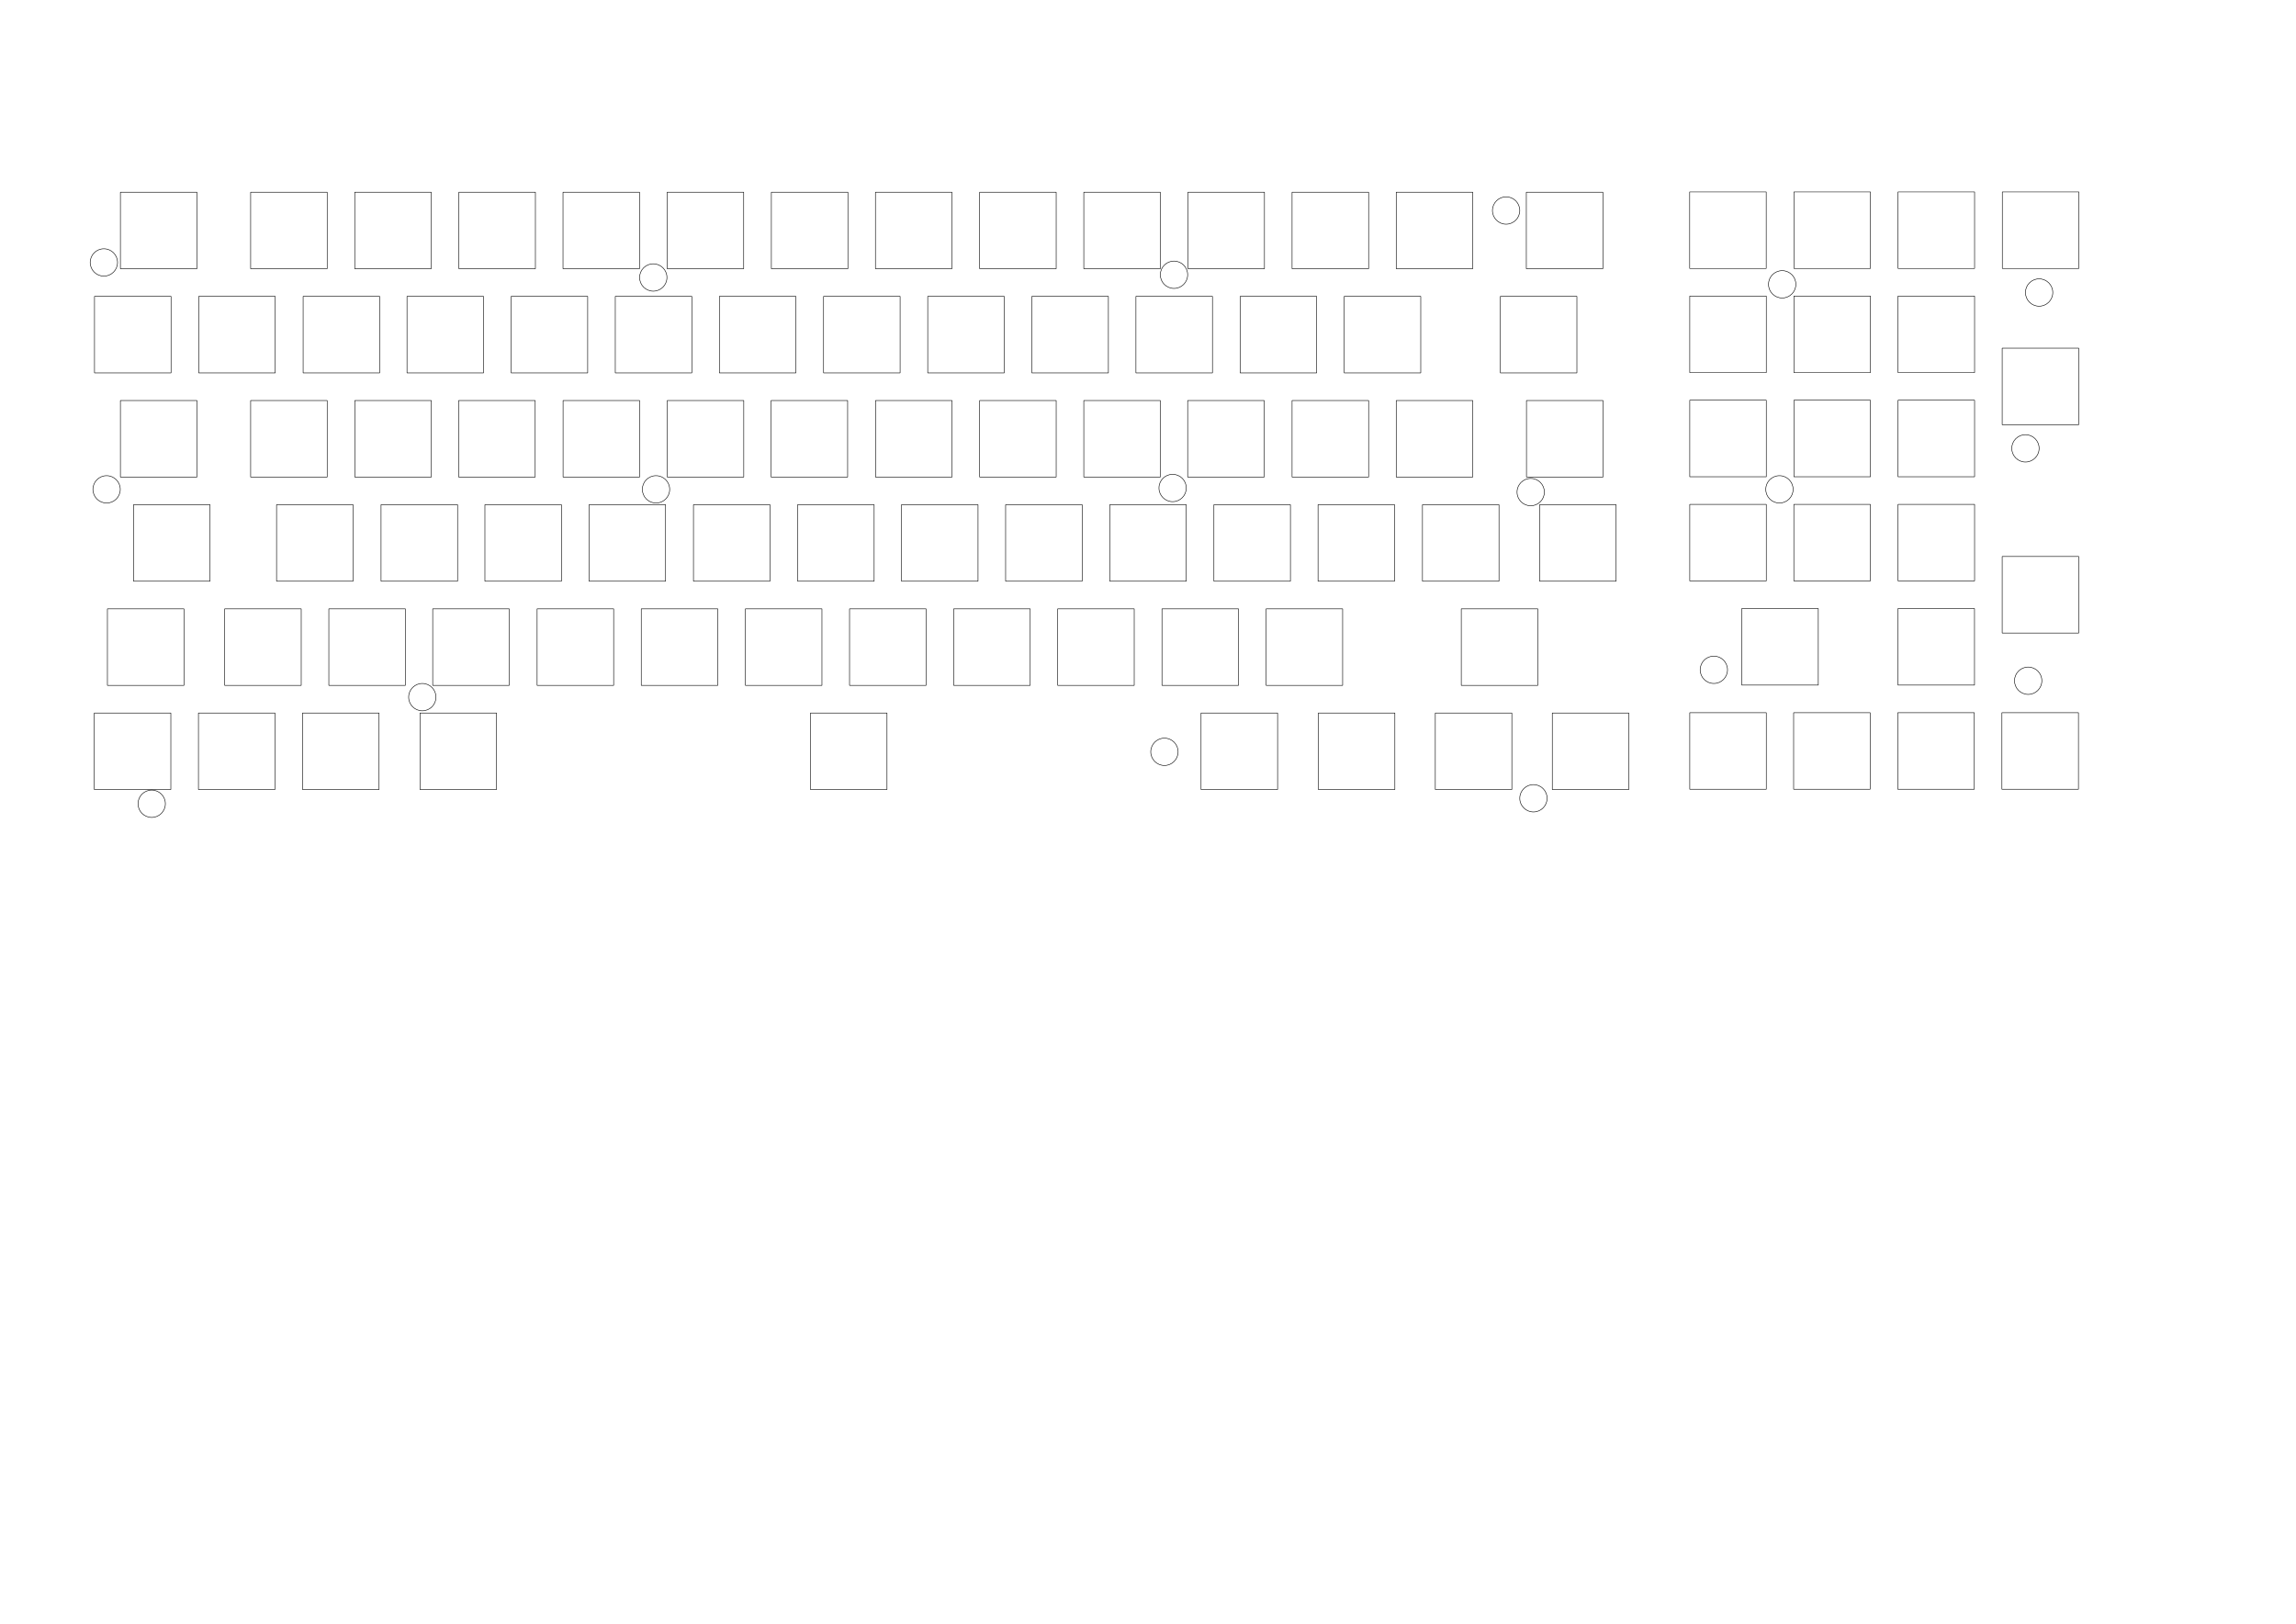
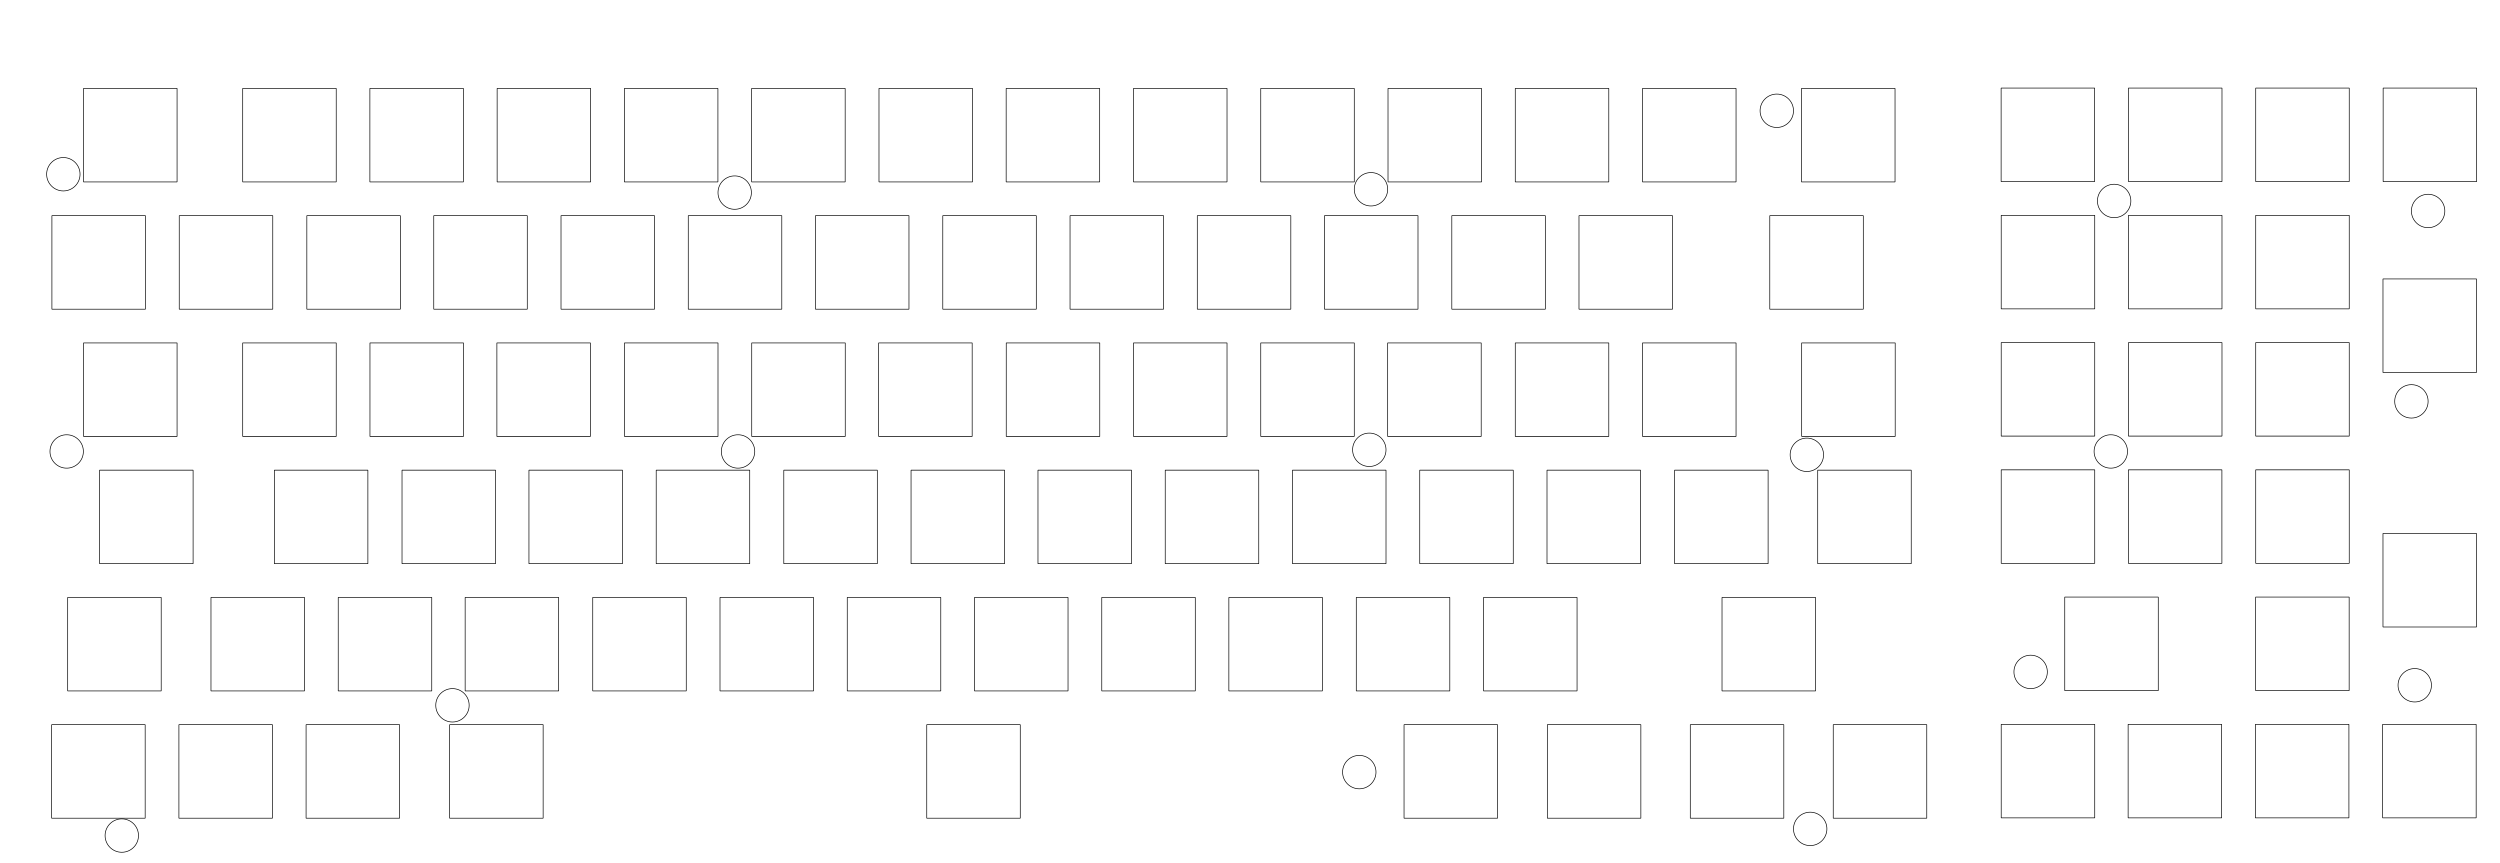
- <svg xmlns="http://www.w3.org/2000/svg" version="1.1" width="419.989mm" height="297.002mm" viewBox="0 0 419.989 297.002">
+ <svg xmlns="http://www.w3.org/2000/svg" version="1.1" width="374.244mm" height="129.057mm" viewBox="0 0 374.244 129.057">
  <g style="fill:#000000; fill-opacity:1;stroke:#000000; stroke-opacity:1; stroke-linecap:round; stroke-linejoin:round;" transform="translate(0 0) scale(1 1)">
</g>
  <g style="fill:none;  stroke:#000000; stroke-width:0.1; stroke-opacity:1;  stroke-linecap:round; stroke-linejoin:round;">
-     <circle cx="19.5" cy="89.5" r="2.5" />
-     <circle cx="27.75" cy="147" r="2.5" />
-     <circle cx="77.25" cy="127.5" r="2.5" />
-     <circle cx="120" cy="89.5" r="2.5" />
-     <circle cx="280.5" cy="146" r="2.5" />
-     <circle cx="280" cy="90" r="2.5" />
-     <circle cx="213" cy="137.5" r="2.5" />
-     <circle cx="214.5" cy="89.25" r="2.5" />
-     <circle cx="214.75" cy="50.25" r="2.5" />
-     <circle cx="119.5" cy="50.75" r="2.5" />
-     <circle cx="19" cy="48" r="2.5" />
-     <circle cx="275.5" cy="38.5" r="2.5" />
-     <circle cx="326" cy="52" r="2.5" />
-     <circle cx="373" cy="53.5" r="2.5" />
-     <circle cx="325.5" cy="89.5" r="2.5" />
-     <circle cx="370.5" cy="82" r="2.5" />
-     <circle cx="371" cy="124.5" r="2.5" />
-     <circle cx="313.5" cy="122.5" r="2.5" />
-     <path style="fill:none;  stroke:#000000; stroke-width:0.1; stroke-opacity:1;  stroke-linecap:round; stroke-linejoin:round;fill:none" d="M 50.35,54.2 36.35,54.2 36.35,68.2 50.35,68.2 Z" />
-     <path style="fill:none;  stroke:#000000; stroke-width:0.1; stroke-opacity:1;  stroke-linecap:round; stroke-linejoin:round;fill:none" d="M 233.7,130.4 219.7,130.4 219.7,144.4 233.7,144.4 Z" />
-     <path style="fill:none;  stroke:#000000; stroke-width:0.1; stroke-opacity:1;  stroke-linecap:round; stroke-linejoin:round;fill:none" d="M 274.2,92.3 260.2,92.3 260.2,106.3 274.2,106.3 Z" />
-     <path style="fill:none;  stroke:#000000; stroke-width:0.1; stroke-opacity:1;  stroke-linecap:round; stroke-linejoin:round;fill:none" d="M 236.05,92.3 222.05,92.3 222.05,106.3 236.05,106.3 Z" />
-     <path style="fill:none;  stroke:#000000; stroke-width:0.1; stroke-opacity:1;  stroke-linecap:round; stroke-linejoin:round;fill:none" d="M 78.9,73.25 64.9,73.25 64.9,87.25 78.9,87.25 Z" />
-     <path style="fill:none;  stroke:#000000; stroke-width:0.1; stroke-opacity:1;  stroke-linecap:round; stroke-linejoin:round;fill:none" d="M 121.75,92.3 107.75,92.3 107.75,106.3 121.75,106.3 Z" />
-     <path style="fill:none;  stroke:#000000; stroke-width:0.1; stroke-opacity:1;  stroke-linecap:round; stroke-linejoin:round;fill:none" d="M 250.35,35.15 236.35,35.15 236.35,49.15 250.35,49.15 Z" />
-     <path style="fill:none;  stroke:#000000; stroke-width:0.1; stroke-opacity:1;  stroke-linecap:round; stroke-linejoin:round;fill:none" d="M 97.938,35.15 83.938,35.15 83.938,49.15 97.938,49.15 Z" />
-     <path style="fill:none;  stroke:#000000; stroke-width:0.1; stroke-opacity:1;  stroke-linecap:round; stroke-linejoin:round;fill:none" d="M 97.9,73.25 83.9,73.25 83.9,87.25 97.9,87.25 Z" />
-     <path style="fill:none;  stroke:#000000; stroke-width:0.1; stroke-opacity:1;  stroke-linecap:round; stroke-linejoin:round;fill:none" d="M 145.588,54.2 131.588,54.2 131.588,68.2 145.588,68.2 Z" />
-     <path style="fill:none;  stroke:#000000; stroke-width:0.1; stroke-opacity:1;  stroke-linecap:round; stroke-linejoin:round;fill:none" d="M 140.85,92.3 126.85,92.3 126.85,106.3 140.85,106.3 Z" />
-     <path style="fill:none;  stroke:#000000; stroke-width:0.1; stroke-opacity:1;  stroke-linecap:round; stroke-linejoin:round;fill:none" d="M 207.475,111.35 193.475,111.35 193.475,125.35 207.475,125.35 Z" />
-     <path style="fill:none;  stroke:#000000; stroke-width:0.1; stroke-opacity:1;  stroke-linecap:round; stroke-linejoin:round;fill:none" d="M 255.1,92.3 241.1,92.3 241.1,106.3 255.1,106.3 Z" />
-     <path style="fill:none;  stroke:#000000; stroke-width:0.1; stroke-opacity:1;  stroke-linecap:round; stroke-linejoin:round;fill:none" d="M 102.7,92.3 88.7,92.3 88.7,106.3 102.7,106.3 Z" />
-     <path style="fill:none;  stroke:#000000; stroke-width:0.1; stroke-opacity:1;  stroke-linecap:round; stroke-linejoin:round;fill:none" d="M 342.094,130.35 328.094,130.35 328.094,144.35 342.094,144.35 Z" />
-     <path style="fill:none;  stroke:#000000; stroke-width:0.1; stroke-opacity:1;  stroke-linecap:round; stroke-linejoin:round;fill:none" d="M 112.25,111.35 98.25,111.35 98.25,125.35 112.25,125.35 Z" />
-     <path style="fill:none;  stroke:#000000; stroke-width:0.1; stroke-opacity:1;  stroke-linecap:round; stroke-linejoin:round;fill:none" d="M 231.3,35.15 217.3,35.15 217.3,49.15 231.3,49.15 Z" />
-     <path style="fill:none;  stroke:#000000; stroke-width:0.1; stroke-opacity:1;  stroke-linecap:round; stroke-linejoin:round;fill:none" d="M 90.825,130.4 76.825,130.4 76.825,144.4 90.825,144.4 Z" />
-     <path style="fill:none;  stroke:#000000; stroke-width:0.1; stroke-opacity:1;  stroke-linecap:round; stroke-linejoin:round;fill:none" d="M 78.888,35.15 64.888,35.15 64.888,49.15 78.888,49.15 Z" />
-     <path style="fill:none;  stroke:#000000; stroke-width:0.1; stroke-opacity:1;  stroke-linecap:round; stroke-linejoin:round;fill:none" d="M 117,73.25 103,73.25 103,87.25 117,87.25 Z" />
-     <path style="fill:none;  stroke:#000000; stroke-width:0.1; stroke-opacity:1;  stroke-linecap:round; stroke-linejoin:round;fill:none" d="M 83.7,92.3 69.7,92.3 69.7,106.3 83.7,106.3 Z" />
-     <path style="fill:none;  stroke:#000000; stroke-width:0.1; stroke-opacity:1;  stroke-linecap:round; stroke-linejoin:round;fill:none" d="M 59.85,73.25 45.85,73.25 45.85,87.25 59.85,87.25 Z" />
-     <path style="fill:none;  stroke:#000000; stroke-width:0.1; stroke-opacity:1;  stroke-linecap:round; stroke-linejoin:round;fill:none" d="M 162.25,130.4 148.25,130.4 148.25,144.4 162.25,144.4 Z" />
-     <path style="fill:none;  stroke:#000000; stroke-width:0.1; stroke-opacity:1;  stroke-linecap:round; stroke-linejoin:round;fill:none" d="M 74.15,111.35 60.15,111.35 60.15,125.35 74.15,125.35 Z" />
-     <path style="fill:none;  stroke:#000000; stroke-width:0.1; stroke-opacity:1;  stroke-linecap:round; stroke-linejoin:round;fill:none" d="M 259.887,54.2 245.887,54.2 245.887,68.2 259.887,68.2 Z" />
-     <path style="fill:none;  stroke:#000000; stroke-width:0.1; stroke-opacity:1;  stroke-linecap:round; stroke-linejoin:round;fill:none" d="M 297.95,130.4 283.95,130.4 283.95,144.4 297.95,144.4 Z" />
-     <path style="fill:none;  stroke:#000000; stroke-width:0.1; stroke-opacity:1;  stroke-linecap:round; stroke-linejoin:round;fill:none" d="M 342.144,73.2 328.144,73.2 328.144,87.2 342.144,87.2 Z" />
-     <path style="fill:none;  stroke:#000000; stroke-width:0.1; stroke-opacity:1;  stroke-linecap:round; stroke-linejoin:round;fill:none" d="M 250.35,73.25 236.35,73.25 236.35,87.25 250.35,87.25 Z" />
-     <path style="fill:none;  stroke:#000000; stroke-width:0.1; stroke-opacity:1;  stroke-linecap:round; stroke-linejoin:round;fill:none" d="M 380.244,115.775 366.244,115.775 366.244,101.775 380.244,101.775 Z" />
-     <path style="fill:none;  stroke:#000000; stroke-width:0.1; stroke-opacity:1;  stroke-linecap:round; stroke-linejoin:round;fill:none" d="M 136.037,35.15 122.037,35.15 122.037,49.15 136.037,49.15 Z" />
-     <path style="fill:none;  stroke:#000000; stroke-width:0.1; stroke-opacity:1;  stroke-linecap:round; stroke-linejoin:round;fill:none" d="M 107.5,54.2 93.5,54.2 93.5,68.2 107.5,68.2 Z" />
-     <path style="fill:none;  stroke:#000000; stroke-width:0.1; stroke-opacity:1;  stroke-linecap:round; stroke-linejoin:round;fill:none" d="M 323.094,92.25 309.094,92.25 309.094,106.25 323.094,106.25 Z" />
-     <path style="fill:none;  stroke:#000000; stroke-width:0.1; stroke-opacity:1;  stroke-linecap:round; stroke-linejoin:round;fill:none" d="M 126.55,54.2 112.55,54.2 112.55,68.2 126.55,68.2 Z" />
-     <path style="fill:none;  stroke:#000000; stroke-width:0.1; stroke-opacity:1;  stroke-linecap:round; stroke-linejoin:round;fill:none" d="M 380.244,77.675 366.244,77.675 366.244,63.675 380.244,63.675 Z" />
-     <path style="fill:none;  stroke:#000000; stroke-width:0.1; stroke-opacity:1;  stroke-linecap:round; stroke-linejoin:round;fill:none" d="M 174.137,35.15 160.137,35.15 160.137,49.15 174.137,49.15 Z" />
-     <path style="fill:none;  stroke:#000000; stroke-width:0.1; stroke-opacity:1;  stroke-linecap:round; stroke-linejoin:round;fill:none" d="M 59.85,35.15 45.85,35.15 45.85,49.15 59.85,49.15 Z" />
-     <path style="fill:none;  stroke:#000000; stroke-width:0.1; stroke-opacity:1;  stroke-linecap:round; stroke-linejoin:round;fill:none" d="M 217,92.3 203,92.3 203,106.3 217,106.3 Z" />
-     <path style="fill:none;  stroke:#000000; stroke-width:0.1; stroke-opacity:1;  stroke-linecap:round; stroke-linejoin:round;fill:none" d="M 31.288,54.2 17.288,54.2 17.288,68.2 31.288,68.2 Z" />
-     <path style="fill:none;  stroke:#000000; stroke-width:0.1; stroke-opacity:1;  stroke-linecap:round; stroke-linejoin:round;fill:none" d="M 50.3,130.4 36.3,130.4 36.3,144.4 50.3,144.4 Z" />
-     <path style="fill:none;  stroke:#000000; stroke-width:0.1; stroke-opacity:1;  stroke-linecap:round; stroke-linejoin:round;fill:none" d="M 295.625,92.3 281.625,92.3 281.625,106.3 295.625,106.3 Z" />
-     <path style="fill:none;  stroke:#000000; stroke-width:0.1; stroke-opacity:1;  stroke-linecap:round; stroke-linejoin:round;fill:none" d="M 361.194,35.1 347.194,35.1 347.194,49.1 361.194,49.1 Z" />
-     <path style="fill:none;  stroke:#000000; stroke-width:0.1; stroke-opacity:1;  stroke-linecap:round; stroke-linejoin:round;fill:none" d="M 255.15,130.4 241.15,130.4 241.15,144.4 255.15,144.4 Z" />
-     <path style="fill:none;  stroke:#000000; stroke-width:0.1; stroke-opacity:1;  stroke-linecap:round; stroke-linejoin:round;fill:none" d="M 288.45,54.2 274.45,54.2 274.45,68.2 288.45,68.2 Z" />
-     <path style="fill:none;  stroke:#000000; stroke-width:0.1; stroke-opacity:1;  stroke-linecap:round; stroke-linejoin:round;fill:none" d="M 221.787,54.2 207.787,54.2 207.787,68.2 221.787,68.2 Z" />
-     <path style="fill:none;  stroke:#000000; stroke-width:0.1; stroke-opacity:1;  stroke-linecap:round; stroke-linejoin:round;fill:none" d="M 193.2,73.25 179.2,73.25 179.2,87.25 193.2,87.25 Z" />
-     <path style="fill:none;  stroke:#000000; stroke-width:0.1; stroke-opacity:1;  stroke-linecap:round; stroke-linejoin:round;fill:none" d="M 240.85,54.2 226.85,54.2 226.85,68.2 240.85,68.2 Z" />
-     <path style="fill:none;  stroke:#000000; stroke-width:0.1; stroke-opacity:1;  stroke-linecap:round; stroke-linejoin:round;fill:none" d="M 293.225,73.25 279.225,73.25 279.225,87.25 293.225,87.25 Z" />
-     <path style="fill:none;  stroke:#000000; stroke-width:0.1; stroke-opacity:1;  stroke-linecap:round; stroke-linejoin:round;fill:none" d="M 88.45,54.2 74.45,54.2 74.45,68.2 88.45,68.2 Z" />
-     <path style="fill:none;  stroke:#000000; stroke-width:0.1; stroke-opacity:1;  stroke-linecap:round; stroke-linejoin:round;fill:none" d="M 361.144,130.35 347.144,130.35 347.144,144.35 361.144,144.35 Z" />
-     <path style="fill:none;  stroke:#000000; stroke-width:0.1; stroke-opacity:1;  stroke-linecap:round; stroke-linejoin:round;fill:none" d="M 361.181,111.3 347.181,111.3 347.181,125.3 361.181,125.3 Z" />
-     <path style="fill:none;  stroke:#000000; stroke-width:0.1; stroke-opacity:1;  stroke-linecap:round; stroke-linejoin:round;fill:none" d="M 155.1,35.15 141.1,35.15 141.1,49.15 155.1,49.15 Z" />
-     <path style="fill:none;  stroke:#000000; stroke-width:0.1; stroke-opacity:1;  stroke-linecap:round; stroke-linejoin:round;fill:none" d="M 361.194,73.2 347.194,73.2 347.194,87.2 361.194,87.2 Z" />
-     <path style="fill:none;  stroke:#000000; stroke-width:0.1; stroke-opacity:1;  stroke-linecap:round; stroke-linejoin:round;fill:none" d="M 93.15,111.35 79.15,111.35 79.15,125.35 93.15,125.35 Z" />
-     <path style="fill:none;  stroke:#000000; stroke-width:0.1; stroke-opacity:1;  stroke-linecap:round; stroke-linejoin:round;fill:none" d="M 183.7,54.2 169.7,54.2 169.7,68.2 183.7,68.2 Z" />
-     <path style="fill:none;  stroke:#000000; stroke-width:0.1; stroke-opacity:1;  stroke-linecap:round; stroke-linejoin:round;fill:none" d="M 36.025,35.15 22.025,35.15 22.025,49.15 36.025,49.15 Z" />
-     <path style="fill:none;  stroke:#000000; stroke-width:0.1; stroke-opacity:1;  stroke-linecap:round; stroke-linejoin:round;fill:none" d="M 178.9,92.3 164.9,92.3 164.9,106.3 178.9,106.3 Z" />
-     <path style="fill:none;  stroke:#000000; stroke-width:0.1; stroke-opacity:1;  stroke-linecap:round; stroke-linejoin:round;fill:none" d="M 245.6,111.35 231.6,111.35 231.6,125.35 245.6,125.35 Z" />
-     <path style="fill:none;  stroke:#000000; stroke-width:0.1; stroke-opacity:1;  stroke-linecap:round; stroke-linejoin:round;fill:none" d="M 116.987,35.15 102.987,35.15 102.987,49.15 116.987,49.15 Z" />
-     <path style="fill:none;  stroke:#000000; stroke-width:0.1; stroke-opacity:1;  stroke-linecap:round; stroke-linejoin:round;fill:none" d="M 361.194,92.25 347.194,92.25 347.194,106.25 361.194,106.25 Z" />
-     <path style="fill:none;  stroke:#000000; stroke-width:0.1; stroke-opacity:1;  stroke-linecap:round; stroke-linejoin:round;fill:none" d="M 31.25,130.4 17.25,130.4 17.25,144.4 31.25,144.4 Z" />
-     <path style="fill:none;  stroke:#000000; stroke-width:0.1; stroke-opacity:1;  stroke-linecap:round; stroke-linejoin:round;fill:none" d="M 193.2,35.15 179.2,35.15 179.2,49.15 193.2,49.15 Z" />
-     <path style="fill:none;  stroke:#000000; stroke-width:0.1; stroke-opacity:1;  stroke-linecap:round; stroke-linejoin:round;fill:none" d="M 231.25,73.25 217.25,73.25 217.25,87.25 231.25,87.25 Z" />
-     <path style="fill:none;  stroke:#000000; stroke-width:0.1; stroke-opacity:1;  stroke-linecap:round; stroke-linejoin:round;fill:none" d="M 69.45,54.2 55.45,54.2 55.45,68.2 69.45,68.2 Z" />
-     <path style="fill:none;  stroke:#000000; stroke-width:0.1; stroke-opacity:1;  stroke-linecap:round; stroke-linejoin:round;fill:none" d="M 323.081,35.1 309.081,35.1 309.081,49.1 323.081,49.1 Z" />
-     <path style="fill:none;  stroke:#000000; stroke-width:0.1; stroke-opacity:1;  stroke-linecap:round; stroke-linejoin:round;fill:none" d="M 269.4,35.15 255.4,35.15 255.4,49.15 269.4,49.15 Z" />
-     <path style="fill:none;  stroke:#000000; stroke-width:0.1; stroke-opacity:1;  stroke-linecap:round; stroke-linejoin:round;fill:none" d="M 38.425,92.3 24.425,92.3 24.425,106.3 38.425,106.3 Z" />
-     <path style="fill:none;  stroke:#000000; stroke-width:0.1; stroke-opacity:1;  stroke-linecap:round; stroke-linejoin:round;fill:none" d="M 212.25,73.25 198.25,73.25 198.25,87.25 212.25,87.25 Z" />
-     <path style="fill:none;  stroke:#000000; stroke-width:0.1; stroke-opacity:1;  stroke-linecap:round; stroke-linejoin:round;fill:none" d="M 55.1,111.35 41.1,111.35 41.1,125.35 55.1,125.35 Z" />
-     <path style="fill:none;  stroke:#000000; stroke-width:0.1; stroke-opacity:1;  stroke-linecap:round; stroke-linejoin:round;fill:none" d="M 323.094,73.2 309.094,73.2 309.094,87.2 323.094,87.2 Z" />
-     <path style="fill:none;  stroke:#000000; stroke-width:0.1; stroke-opacity:1;  stroke-linecap:round; stroke-linejoin:round;fill:none" d="M 174.15,73.25 160.15,73.25 160.15,87.25 174.15,87.25 Z" />
-     <path style="fill:none;  stroke:#000000; stroke-width:0.1; stroke-opacity:1;  stroke-linecap:round; stroke-linejoin:round;fill:none" d="M 212.25,35.15 198.25,35.15 198.25,49.15 212.25,49.15 Z" />
-     <path style="fill:none;  stroke:#000000; stroke-width:0.1; stroke-opacity:1;  stroke-linecap:round; stroke-linejoin:round;fill:none" d="M 159.9,92.3 145.9,92.3 145.9,106.3 159.9,106.3 Z" />
-     <path style="fill:none;  stroke:#000000; stroke-width:0.1; stroke-opacity:1;  stroke-linecap:round; stroke-linejoin:round;fill:none" d="M 169.4,111.35 155.4,111.35 155.4,125.35 169.4,125.35 Z" />
-     <path style="fill:none;  stroke:#000000; stroke-width:0.1; stroke-opacity:1;  stroke-linecap:round; stroke-linejoin:round;fill:none" d="M 269.4,73.25 255.4,73.25 255.4,87.25 269.4,87.25 Z" />
-     <path style="fill:none;  stroke:#000000; stroke-width:0.1; stroke-opacity:1;  stroke-linecap:round; stroke-linejoin:round;fill:none" d="M 323.094,54.15 309.094,54.15 309.094,68.15 323.094,68.15 Z" />
-     <path style="fill:none;  stroke:#000000; stroke-width:0.1; stroke-opacity:1;  stroke-linecap:round; stroke-linejoin:round;fill:none" d="M 150.35,111.35 136.35,111.35 136.35,125.35 150.35,125.35 Z" />
-     <path style="fill:none;  stroke:#000000; stroke-width:0.1; stroke-opacity:1;  stroke-linecap:round; stroke-linejoin:round;fill:none" d="M 131.3,111.35 117.3,111.35 117.3,125.35 131.3,125.35 Z" />
-     <path style="fill:none;  stroke:#000000; stroke-width:0.1; stroke-opacity:1;  stroke-linecap:round; stroke-linejoin:round;fill:none" d="M 197.95,92.3 183.95,92.3 183.95,106.3 197.95,106.3 Z" />
-     <path style="fill:none;  stroke:#000000; stroke-width:0.1; stroke-opacity:1;  stroke-linecap:round; stroke-linejoin:round;fill:none" d="M 202.75,54.2 188.75,54.2 188.75,68.2 202.75,68.2 Z" />
-     <path style="fill:none;  stroke:#000000; stroke-width:0.1; stroke-opacity:1;  stroke-linecap:round; stroke-linejoin:round;fill:none" d="M 164.65,54.2 150.65,54.2 150.65,68.2 164.65,68.2 Z" />
-     <path style="fill:none;  stroke:#000000; stroke-width:0.1; stroke-opacity:1;  stroke-linecap:round; stroke-linejoin:round;fill:none" d="M 323.094,130.35 309.094,130.35 309.094,144.35 323.094,144.35 Z" />
-     <path style="fill:none;  stroke:#000000; stroke-width:0.1; stroke-opacity:1;  stroke-linecap:round; stroke-linejoin:round;fill:none" d="M 136.05,73.25 122.05,73.25 122.05,87.25 136.05,87.25 Z" />
-     <path style="fill:none;  stroke:#000000; stroke-width:0.1; stroke-opacity:1;  stroke-linecap:round; stroke-linejoin:round;fill:none" d="M 342.144,35.1 328.144,35.1 328.144,49.1 342.144,49.1 Z" />
-     <path style="fill:none;  stroke:#000000; stroke-width:0.1; stroke-opacity:1;  stroke-linecap:round; stroke-linejoin:round;fill:none" d="M 64.588,92.3 50.587,92.3 50.587,106.3 64.588,106.3 Z" />
-     <path style="fill:none;  stroke:#000000; stroke-width:0.1; stroke-opacity:1;  stroke-linecap:round; stroke-linejoin:round;fill:none" d="M 380.269,35.1 366.269,35.1 366.269,49.1 380.269,49.1 Z" />
-     <path style="fill:none;  stroke:#000000; stroke-width:0.1; stroke-opacity:1;  stroke-linecap:round; stroke-linejoin:round;fill:none" d="M 293.2,35.15 279.2,35.15 279.2,49.15 293.2,49.15 Z" />
-     <path style="fill:none;  stroke:#000000; stroke-width:0.1; stroke-opacity:1;  stroke-linecap:round; stroke-linejoin:round;fill:none" d="M 281.3,111.35 267.3,111.35 267.3,125.35 281.3,125.35 Z" />
-     <path style="fill:none;  stroke:#000000; stroke-width:0.1; stroke-opacity:1;  stroke-linecap:round; stroke-linejoin:round;fill:none" d="M 188.45,111.35 174.45,111.35 174.45,125.35 188.45,125.35 Z" />
-     <path style="fill:none;  stroke:#000000; stroke-width:0.1; stroke-opacity:1;  stroke-linecap:round; stroke-linejoin:round;fill:none" d="M 69.338,130.4 55.337,130.4 55.337,144.4 69.338,144.4 Z" />
-     <path style="fill:none;  stroke:#000000; stroke-width:0.1; stroke-opacity:1;  stroke-linecap:round; stroke-linejoin:round;fill:none" d="M 276.55,130.4 262.55,130.4 262.55,144.4 276.55,144.4 Z" />
-     <path style="fill:none;  stroke:#000000; stroke-width:0.1; stroke-opacity:1;  stroke-linecap:round; stroke-linejoin:round;fill:none" d="M 155.05,73.25 141.05,73.25 141.05,87.25 155.05,87.25 Z" />
-     <path style="fill:none;  stroke:#000000; stroke-width:0.1; stroke-opacity:1;  stroke-linecap:round; stroke-linejoin:round;fill:none" d="M 361.194,54.15 347.194,54.15 347.194,68.15 361.194,68.15 Z" />
-     <path style="fill:none;  stroke:#000000; stroke-width:0.1; stroke-opacity:1;  stroke-linecap:round; stroke-linejoin:round;fill:none" d="M 380.194,130.35 366.194,130.35 366.194,144.35 380.194,144.35 Z" />
-     <path style="fill:none;  stroke:#000000; stroke-width:0.1; stroke-opacity:1;  stroke-linecap:round; stroke-linejoin:round;fill:none" d="M 342.144,54.15 328.144,54.15 328.144,68.15 342.144,68.15 Z" />
-     <path style="fill:none;  stroke:#000000; stroke-width:0.1; stroke-opacity:1;  stroke-linecap:round; stroke-linejoin:round;fill:none" d="M 342.131,92.25 328.131,92.25 328.131,106.25 342.131,106.25 Z" />
-     <path style="fill:none;  stroke:#000000; stroke-width:0.1; stroke-opacity:1;  stroke-linecap:round; stroke-linejoin:round;fill:none" d="M 332.606,111.3 318.606,111.3 318.606,125.3 332.606,125.3 Z" />
-     <path style="fill:none;  stroke:#000000; stroke-width:0.1; stroke-opacity:1;  stroke-linecap:round; stroke-linejoin:round;fill:none" d="M 226.55,111.35 212.55,111.35 212.55,125.35 226.55,125.35 Z" />
-     <path style="fill:none;  stroke:#000000; stroke-width:0.1; stroke-opacity:1;  stroke-linecap:round; stroke-linejoin:round;fill:none" d="M 33.65,111.35 19.65,111.35 19.65,125.35 33.65,125.35 Z" />
-     <path style="fill:none;  stroke:#000000; stroke-width:0.1; stroke-opacity:1;  stroke-linecap:round; stroke-linejoin:round;fill:none" d="M 36.025,73.25 22.025,73.25 22.025,87.25 36.025,87.25 Z" />
+     <circle cx="203.482" cy="115.583" r="2.5" />
+     <circle cx="67.732" cy="105.583" r="2.5" />
+     <circle cx="303.982" cy="100.583" r="2.5" />
+     <circle cx="361.482" cy="102.583" r="2.5" />
+     <circle cx="110.482" cy="67.583" r="2.5" />
+     <circle cx="315.982" cy="67.583" r="2.5" />
+     <circle cx="265.982" cy="16.583" r="2.5" />
+     <circle cx="270.982" cy="124.083" r="2.5" />
+     <circle cx="205.232" cy="28.333" r="2.5" />
+     <circle cx="9.982" cy="67.583" r="2.5" />
+     <circle cx="9.482" cy="26.083" r="2.5" />
+     <circle cx="109.982" cy="28.833" r="2.5" />
+     <circle cx="270.482" cy="68.083" r="2.5" />
+     <circle cx="360.982" cy="60.083" r="2.5" />
+     <circle cx="204.982" cy="67.333" r="2.5" />
+     <circle cx="363.482" cy="31.583" r="2.5" />
+     <circle cx="316.482" cy="30.083" r="2.5" />
+     <circle cx="18.232" cy="125.083" r="2.5" />
+     <path style="fill:none;  stroke:#000000; stroke-width:0.1; stroke-opacity:1;  stroke-linecap:round; stroke-linejoin:round;fill:none" d="M 40.832,32.283 26.832,32.283 26.832,46.283 40.832,46.283 Z" />
+     <path style="fill:none;  stroke:#000000; stroke-width:0.1; stroke-opacity:1;  stroke-linecap:round; stroke-linejoin:round;fill:none" d="M 224.182,108.483 210.182,108.483 210.182,122.483 224.182,122.483 Z" />
+     <path style="fill:none;  stroke:#000000; stroke-width:0.1; stroke-opacity:1;  stroke-linecap:round; stroke-linejoin:round;fill:none" d="M 264.682,70.383 250.682,70.383 250.682,84.383 264.682,84.383 Z" />
+     <path style="fill:none;  stroke:#000000; stroke-width:0.1; stroke-opacity:1;  stroke-linecap:round; stroke-linejoin:round;fill:none" d="M 226.532,70.383 212.532,70.383 212.532,84.383 226.532,84.383 Z" />
+     <path style="fill:none;  stroke:#000000; stroke-width:0.1; stroke-opacity:1;  stroke-linecap:round; stroke-linejoin:round;fill:none" d="M 69.382,51.333 55.382,51.333 55.382,65.333 69.382,65.333 Z" />
+     <path style="fill:none;  stroke:#000000; stroke-width:0.1; stroke-opacity:1;  stroke-linecap:round; stroke-linejoin:round;fill:none" d="M 112.232,70.383 98.232,70.383 98.232,84.383 112.232,84.383 Z" />
+     <path style="fill:none;  stroke:#000000; stroke-width:0.1; stroke-opacity:1;  stroke-linecap:round; stroke-linejoin:round;fill:none" d="M 240.832,13.233 226.832,13.233 226.832,27.233 240.832,27.233 Z" />
+     <path style="fill:none;  stroke:#000000; stroke-width:0.1; stroke-opacity:1;  stroke-linecap:round; stroke-linejoin:round;fill:none" d="M 88.42,13.233 74.42,13.233 74.42,27.233 88.42,27.233 Z" />
+     <path style="fill:none;  stroke:#000000; stroke-width:0.1; stroke-opacity:1;  stroke-linecap:round; stroke-linejoin:round;fill:none" d="M 88.382,51.333 74.382,51.333 74.382,65.333 88.382,65.333 Z" />
+     <path style="fill:none;  stroke:#000000; stroke-width:0.1; stroke-opacity:1;  stroke-linecap:round; stroke-linejoin:round;fill:none" d="M 136.07,32.283 122.07,32.283 122.07,46.283 136.07,46.283 Z" />
+     <path style="fill:none;  stroke:#000000; stroke-width:0.1; stroke-opacity:1;  stroke-linecap:round; stroke-linejoin:round;fill:none" d="M 131.332,70.383 117.332,70.383 117.332,84.383 131.332,84.383 Z" />
+     <path style="fill:none;  stroke:#000000; stroke-width:0.1; stroke-opacity:1;  stroke-linecap:round; stroke-linejoin:round;fill:none" d="M 197.957,89.433 183.957,89.433 183.957,103.433 197.957,103.433 Z" />
+     <path style="fill:none;  stroke:#000000; stroke-width:0.1; stroke-opacity:1;  stroke-linecap:round; stroke-linejoin:round;fill:none" d="M 245.582,70.383 231.582,70.383 231.582,84.383 245.582,84.383 Z" />
+     <path style="fill:none;  stroke:#000000; stroke-width:0.1; stroke-opacity:1;  stroke-linecap:round; stroke-linejoin:round;fill:none" d="M 93.182,70.383 79.182,70.383 79.182,84.383 93.182,84.383 Z" />
+     <path style="fill:none;  stroke:#000000; stroke-width:0.1; stroke-opacity:1;  stroke-linecap:round; stroke-linejoin:round;fill:none" d="M 332.576,108.433 318.576,108.433 318.576,122.433 332.576,122.433 Z" />
+     <path style="fill:none;  stroke:#000000; stroke-width:0.1; stroke-opacity:1;  stroke-linecap:round; stroke-linejoin:round;fill:none" d="M 102.732,89.433 88.732,89.433 88.732,103.433 102.732,103.433 Z" />
+     <path style="fill:none;  stroke:#000000; stroke-width:0.1; stroke-opacity:1;  stroke-linecap:round; stroke-linejoin:round;fill:none" d="M 221.782,13.233 207.782,13.233 207.782,27.233 221.782,27.233 Z" />
+     <path style="fill:none;  stroke:#000000; stroke-width:0.1; stroke-opacity:1;  stroke-linecap:round; stroke-linejoin:round;fill:none" d="M 81.307,108.483 67.307,108.483 67.307,122.483 81.307,122.483 Z" />
+     <path style="fill:none;  stroke:#000000; stroke-width:0.1; stroke-opacity:1;  stroke-linecap:round; stroke-linejoin:round;fill:none" d="M 69.37,13.233 55.37,13.233 55.37,27.233 69.37,27.233 Z" />
+     <path style="fill:none;  stroke:#000000; stroke-width:0.1; stroke-opacity:1;  stroke-linecap:round; stroke-linejoin:round;fill:none" d="M 107.482,51.333 93.482,51.333 93.482,65.333 107.482,65.333 Z" />
+     <path style="fill:none;  stroke:#000000; stroke-width:0.1; stroke-opacity:1;  stroke-linecap:round; stroke-linejoin:round;fill:none" d="M 74.182,70.383 60.182,70.383 60.182,84.383 74.182,84.383 Z" />
+     <path style="fill:none;  stroke:#000000; stroke-width:0.1; stroke-opacity:1;  stroke-linecap:round; stroke-linejoin:round;fill:none" d="M 50.332,51.333 36.332,51.333 36.332,65.333 50.332,65.333 Z" />
+     <path style="fill:none;  stroke:#000000; stroke-width:0.1; stroke-opacity:1;  stroke-linecap:round; stroke-linejoin:round;fill:none" d="M 152.732,108.483 138.732,108.483 138.732,122.483 152.732,122.483 Z" />
+     <path style="fill:none;  stroke:#000000; stroke-width:0.1; stroke-opacity:1;  stroke-linecap:round; stroke-linejoin:round;fill:none" d="M 64.632,89.433 50.632,89.433 50.632,103.433 64.632,103.433 Z" />
+     <path style="fill:none;  stroke:#000000; stroke-width:0.1; stroke-opacity:1;  stroke-linecap:round; stroke-linejoin:round;fill:none" d="M 250.37,32.283 236.37,32.283 236.37,46.283 250.37,46.283 Z" />
+     <path style="fill:none;  stroke:#000000; stroke-width:0.1; stroke-opacity:1;  stroke-linecap:round; stroke-linejoin:round;fill:none" d="M 288.432,108.483 274.432,108.483 274.432,122.483 288.432,122.483 Z" />
+     <path style="fill:none;  stroke:#000000; stroke-width:0.1; stroke-opacity:1;  stroke-linecap:round; stroke-linejoin:round;fill:none" d="M 332.626,51.283 318.626,51.283 318.626,65.283 332.626,65.283 Z" />
+     <path style="fill:none;  stroke:#000000; stroke-width:0.1; stroke-opacity:1;  stroke-linecap:round; stroke-linejoin:round;fill:none" d="M 240.832,51.333 226.832,51.333 226.832,65.333 240.832,65.333 Z" />
+     <path style="fill:none;  stroke:#000000; stroke-width:0.1; stroke-opacity:1;  stroke-linecap:round; stroke-linejoin:round;fill:none" d="M 370.726,93.858 356.726,93.858 356.726,79.858 370.726,79.858 Z" />
+     <path style="fill:none;  stroke:#000000; stroke-width:0.1; stroke-opacity:1;  stroke-linecap:round; stroke-linejoin:round;fill:none" d="M 126.52,13.233 112.52,13.233 112.52,27.233 126.52,27.233 Z" />
+     <path style="fill:none;  stroke:#000000; stroke-width:0.1; stroke-opacity:1;  stroke-linecap:round; stroke-linejoin:round;fill:none" d="M 97.982,32.283 83.982,32.283 83.982,46.283 97.982,46.283 Z" />
+     <path style="fill:none;  stroke:#000000; stroke-width:0.1; stroke-opacity:1;  stroke-linecap:round; stroke-linejoin:round;fill:none" d="M 313.576,70.333 299.576,70.333 299.576,84.333 313.576,84.333 Z" />
+     <path style="fill:none;  stroke:#000000; stroke-width:0.1; stroke-opacity:1;  stroke-linecap:round; stroke-linejoin:round;fill:none" d="M 117.032,32.283 103.032,32.283 103.032,46.283 117.032,46.283 Z" />
+     <path style="fill:none;  stroke:#000000; stroke-width:0.1; stroke-opacity:1;  stroke-linecap:round; stroke-linejoin:round;fill:none" d="M 370.726,55.758 356.726,55.758 356.726,41.758 370.726,41.758 Z" />
+     <path style="fill:none;  stroke:#000000; stroke-width:0.1; stroke-opacity:1;  stroke-linecap:round; stroke-linejoin:round;fill:none" d="M 164.62,13.233 150.62,13.233 150.62,27.233 164.62,27.233 Z" />
+     <path style="fill:none;  stroke:#000000; stroke-width:0.1; stroke-opacity:1;  stroke-linecap:round; stroke-linejoin:round;fill:none" d="M 50.332,13.233 36.332,13.233 36.332,27.233 50.332,27.233 Z" />
+     <path style="fill:none;  stroke:#000000; stroke-width:0.1; stroke-opacity:1;  stroke-linecap:round; stroke-linejoin:round;fill:none" d="M 207.482,70.383 193.482,70.383 193.482,84.383 207.482,84.383 Z" />
+     <path style="fill:none;  stroke:#000000; stroke-width:0.1; stroke-opacity:1;  stroke-linecap:round; stroke-linejoin:round;fill:none" d="M 21.77,32.283 7.77,32.283 7.77,46.283 21.77,46.283 Z" />
+     <path style="fill:none;  stroke:#000000; stroke-width:0.1; stroke-opacity:1;  stroke-linecap:round; stroke-linejoin:round;fill:none" d="M 40.782,108.483 26.782,108.483 26.782,122.483 40.782,122.483 Z" />
+     <path style="fill:none;  stroke:#000000; stroke-width:0.1; stroke-opacity:1;  stroke-linecap:round; stroke-linejoin:round;fill:none" d="M 286.107,70.383 272.107,70.383 272.107,84.383 286.107,84.383 Z" />
+     <path style="fill:none;  stroke:#000000; stroke-width:0.1; stroke-opacity:1;  stroke-linecap:round; stroke-linejoin:round;fill:none" d="M 351.676,13.183 337.676,13.183 337.676,27.183 351.676,27.183 Z" />
+     <path style="fill:none;  stroke:#000000; stroke-width:0.1; stroke-opacity:1;  stroke-linecap:round; stroke-linejoin:round;fill:none" d="M 245.632,108.483 231.632,108.483 231.632,122.483 245.632,122.483 Z" />
+     <path style="fill:none;  stroke:#000000; stroke-width:0.1; stroke-opacity:1;  stroke-linecap:round; stroke-linejoin:round;fill:none" d="M 278.932,32.283 264.932,32.283 264.932,46.283 278.932,46.283 Z" />
+     <path style="fill:none;  stroke:#000000; stroke-width:0.1; stroke-opacity:1;  stroke-linecap:round; stroke-linejoin:round;fill:none" d="M 212.27,32.283 198.27,32.283 198.27,46.283 212.27,46.283 Z" />
+     <path style="fill:none;  stroke:#000000; stroke-width:0.1; stroke-opacity:1;  stroke-linecap:round; stroke-linejoin:round;fill:none" d="M 183.682,51.333 169.682,51.333 169.682,65.333 183.682,65.333 Z" />
+     <path style="fill:none;  stroke:#000000; stroke-width:0.1; stroke-opacity:1;  stroke-linecap:round; stroke-linejoin:round;fill:none" d="M 231.332,32.283 217.332,32.283 217.332,46.283 231.332,46.283 Z" />
+     <path style="fill:none;  stroke:#000000; stroke-width:0.1; stroke-opacity:1;  stroke-linecap:round; stroke-linejoin:round;fill:none" d="M 283.707,51.333 269.707,51.333 269.707,65.333 283.707,65.333 Z" />
+     <path style="fill:none;  stroke:#000000; stroke-width:0.1; stroke-opacity:1;  stroke-linecap:round; stroke-linejoin:round;fill:none" d="M 78.932,32.283 64.932,32.283 64.932,46.283 78.932,46.283 Z" />
+     <path style="fill:none;  stroke:#000000; stroke-width:0.1; stroke-opacity:1;  stroke-linecap:round; stroke-linejoin:round;fill:none" d="M 351.626,108.433 337.626,108.433 337.626,122.433 351.626,122.433 Z" />
+     <path style="fill:none;  stroke:#000000; stroke-width:0.1; stroke-opacity:1;  stroke-linecap:round; stroke-linejoin:round;fill:none" d="M 351.663,89.383 337.663,89.383 337.663,103.383 351.663,103.383 Z" />
+     <path style="fill:none;  stroke:#000000; stroke-width:0.1; stroke-opacity:1;  stroke-linecap:round; stroke-linejoin:round;fill:none" d="M 145.582,13.233 131.582,13.233 131.582,27.233 145.582,27.233 Z" />
+     <path style="fill:none;  stroke:#000000; stroke-width:0.1; stroke-opacity:1;  stroke-linecap:round; stroke-linejoin:round;fill:none" d="M 351.676,51.283 337.676,51.283 337.676,65.283 351.676,65.283 Z" />
+     <path style="fill:none;  stroke:#000000; stroke-width:0.1; stroke-opacity:1;  stroke-linecap:round; stroke-linejoin:round;fill:none" d="M 83.632,89.433 69.632,89.433 69.632,103.433 83.632,103.433 Z" />
+     <path style="fill:none;  stroke:#000000; stroke-width:0.1; stroke-opacity:1;  stroke-linecap:round; stroke-linejoin:round;fill:none" d="M 174.182,32.283 160.182,32.283 160.182,46.283 174.182,46.283 Z" />
+     <path style="fill:none;  stroke:#000000; stroke-width:0.1; stroke-opacity:1;  stroke-linecap:round; stroke-linejoin:round;fill:none" d="M 26.507,13.233 12.507,13.233 12.507,27.233 26.507,27.233 Z" />
+     <path style="fill:none;  stroke:#000000; stroke-width:0.1; stroke-opacity:1;  stroke-linecap:round; stroke-linejoin:round;fill:none" d="M 169.382,70.383 155.382,70.383 155.382,84.383 169.382,84.383 Z" />
+     <path style="fill:none;  stroke:#000000; stroke-width:0.1; stroke-opacity:1;  stroke-linecap:round; stroke-linejoin:round;fill:none" d="M 236.082,89.433 222.082,89.433 222.082,103.433 236.082,103.433 Z" />
+     <path style="fill:none;  stroke:#000000; stroke-width:0.1; stroke-opacity:1;  stroke-linecap:round; stroke-linejoin:round;fill:none" d="M 107.47,13.233 93.47,13.233 93.47,27.233 107.47,27.233 Z" />
+     <path style="fill:none;  stroke:#000000; stroke-width:0.1; stroke-opacity:1;  stroke-linecap:round; stroke-linejoin:round;fill:none" d="M 351.676,70.333 337.676,70.333 337.676,84.333 351.676,84.333 Z" />
+     <path style="fill:none;  stroke:#000000; stroke-width:0.1; stroke-opacity:1;  stroke-linecap:round; stroke-linejoin:round;fill:none" d="M 21.732,108.483 7.732,108.483 7.732,122.483 21.732,122.483 Z" />
+     <path style="fill:none;  stroke:#000000; stroke-width:0.1; stroke-opacity:1;  stroke-linecap:round; stroke-linejoin:round;fill:none" d="M 183.682,13.233 169.682,13.233 169.682,27.233 183.682,27.233 Z" />
+     <path style="fill:none;  stroke:#000000; stroke-width:0.1; stroke-opacity:1;  stroke-linecap:round; stroke-linejoin:round;fill:none" d="M 221.732,51.333 207.732,51.333 207.732,65.333 221.732,65.333 Z" />
+     <path style="fill:none;  stroke:#000000; stroke-width:0.1; stroke-opacity:1;  stroke-linecap:round; stroke-linejoin:round;fill:none" d="M 59.932,32.283 45.932,32.283 45.932,46.283 59.932,46.283 Z" />
+     <path style="fill:none;  stroke:#000000; stroke-width:0.1; stroke-opacity:1;  stroke-linecap:round; stroke-linejoin:round;fill:none" d="M 313.563,13.183 299.563,13.183 299.563,27.183 313.563,27.183 Z" />
+     <path style="fill:none;  stroke:#000000; stroke-width:0.1; stroke-opacity:1;  stroke-linecap:round; stroke-linejoin:round;fill:none" d="M 259.882,13.233 245.882,13.233 245.882,27.233 259.882,27.233 Z" />
+     <path style="fill:none;  stroke:#000000; stroke-width:0.1; stroke-opacity:1;  stroke-linecap:round; stroke-linejoin:round;fill:none" d="M 28.907,70.383 14.907,70.383 14.907,84.383 28.907,84.383 Z" />
+     <path style="fill:none;  stroke:#000000; stroke-width:0.1; stroke-opacity:1;  stroke-linecap:round; stroke-linejoin:round;fill:none" d="M 202.732,51.333 188.732,51.333 188.732,65.333 202.732,65.333 Z" />
+     <path style="fill:none;  stroke:#000000; stroke-width:0.1; stroke-opacity:1;  stroke-linecap:round; stroke-linejoin:round;fill:none" d="M 45.582,89.433 31.582,89.433 31.582,103.433 45.582,103.433 Z" />
+     <path style="fill:none;  stroke:#000000; stroke-width:0.1; stroke-opacity:1;  stroke-linecap:round; stroke-linejoin:round;fill:none" d="M 313.576,51.283 299.576,51.283 299.576,65.283 313.576,65.283 Z" />
+     <path style="fill:none;  stroke:#000000; stroke-width:0.1; stroke-opacity:1;  stroke-linecap:round; stroke-linejoin:round;fill:none" d="M 164.632,51.333 150.632,51.333 150.632,65.333 164.632,65.333 Z" />
+     <path style="fill:none;  stroke:#000000; stroke-width:0.1; stroke-opacity:1;  stroke-linecap:round; stroke-linejoin:round;fill:none" d="M 202.732,13.233 188.732,13.233 188.732,27.233 202.732,27.233 Z" />
+     <path style="fill:none;  stroke:#000000; stroke-width:0.1; stroke-opacity:1;  stroke-linecap:round; stroke-linejoin:round;fill:none" d="M 150.382,70.383 136.382,70.383 136.382,84.383 150.382,84.383 Z" />
+     <path style="fill:none;  stroke:#000000; stroke-width:0.1; stroke-opacity:1;  stroke-linecap:round; stroke-linejoin:round;fill:none" d="M 159.882,89.433 145.882,89.433 145.882,103.433 159.882,103.433 Z" />
+     <path style="fill:none;  stroke:#000000; stroke-width:0.1; stroke-opacity:1;  stroke-linecap:round; stroke-linejoin:round;fill:none" d="M 259.882,51.333 245.882,51.333 245.882,65.333 259.882,65.333 Z" />
+     <path style="fill:none;  stroke:#000000; stroke-width:0.1; stroke-opacity:1;  stroke-linecap:round; stroke-linejoin:round;fill:none" d="M 313.576,32.233 299.576,32.233 299.576,46.233 313.576,46.233 Z" />
+     <path style="fill:none;  stroke:#000000; stroke-width:0.1; stroke-opacity:1;  stroke-linecap:round; stroke-linejoin:round;fill:none" d="M 140.832,89.433 126.832,89.433 126.832,103.433 140.832,103.433 Z" />
+     <path style="fill:none;  stroke:#000000; stroke-width:0.1; stroke-opacity:1;  stroke-linecap:round; stroke-linejoin:round;fill:none" d="M 121.782,89.433 107.782,89.433 107.782,103.433 121.782,103.433 Z" />
+     <path style="fill:none;  stroke:#000000; stroke-width:0.1; stroke-opacity:1;  stroke-linecap:round; stroke-linejoin:round;fill:none" d="M 188.432,70.383 174.432,70.383 174.432,84.383 188.432,84.383 Z" />
+     <path style="fill:none;  stroke:#000000; stroke-width:0.1; stroke-opacity:1;  stroke-linecap:round; stroke-linejoin:round;fill:none" d="M 193.232,32.283 179.232,32.283 179.232,46.283 193.232,46.283 Z" />
+     <path style="fill:none;  stroke:#000000; stroke-width:0.1; stroke-opacity:1;  stroke-linecap:round; stroke-linejoin:round;fill:none" d="M 155.132,32.283 141.132,32.283 141.132,46.283 155.132,46.283 Z" />
+     <path style="fill:none;  stroke:#000000; stroke-width:0.1; stroke-opacity:1;  stroke-linecap:round; stroke-linejoin:round;fill:none" d="M 313.576,108.433 299.576,108.433 299.576,122.433 313.576,122.433 Z" />
+     <path style="fill:none;  stroke:#000000; stroke-width:0.1; stroke-opacity:1;  stroke-linecap:round; stroke-linejoin:round;fill:none" d="M 126.532,51.333 112.532,51.333 112.532,65.333 126.532,65.333 Z" />
+     <path style="fill:none;  stroke:#000000; stroke-width:0.1; stroke-opacity:1;  stroke-linecap:round; stroke-linejoin:round;fill:none" d="M 332.626,13.183 318.626,13.183 318.626,27.183 332.626,27.183 Z" />
+     <path style="fill:none;  stroke:#000000; stroke-width:0.1; stroke-opacity:1;  stroke-linecap:round; stroke-linejoin:round;fill:none" d="M 55.07,70.383 41.07,70.383 41.07,84.383 55.07,84.383 Z" />
+     <path style="fill:none;  stroke:#000000; stroke-width:0.1; stroke-opacity:1;  stroke-linecap:round; stroke-linejoin:round;fill:none" d="M 370.751,13.183 356.751,13.183 356.751,27.183 370.751,27.183 Z" />
+     <path style="fill:none;  stroke:#000000; stroke-width:0.1; stroke-opacity:1;  stroke-linecap:round; stroke-linejoin:round;fill:none" d="M 283.682,13.233 269.682,13.233 269.682,27.233 283.682,27.233 Z" />
+     <path style="fill:none;  stroke:#000000; stroke-width:0.1; stroke-opacity:1;  stroke-linecap:round; stroke-linejoin:round;fill:none" d="M 271.782,89.433 257.782,89.433 257.782,103.433 271.782,103.433 Z" />
+     <path style="fill:none;  stroke:#000000; stroke-width:0.1; stroke-opacity:1;  stroke-linecap:round; stroke-linejoin:round;fill:none" d="M 178.932,89.433 164.932,89.433 164.932,103.433 178.932,103.433 Z" />
+     <path style="fill:none;  stroke:#000000; stroke-width:0.1; stroke-opacity:1;  stroke-linecap:round; stroke-linejoin:round;fill:none" d="M 59.82,108.483 45.82,108.483 45.82,122.483 59.82,122.483 Z" />
+     <path style="fill:none;  stroke:#000000; stroke-width:0.1; stroke-opacity:1;  stroke-linecap:round; stroke-linejoin:round;fill:none" d="M 267.032,108.483 253.032,108.483 253.032,122.483 267.032,122.483 Z" />
+     <path style="fill:none;  stroke:#000000; stroke-width:0.1; stroke-opacity:1;  stroke-linecap:round; stroke-linejoin:round;fill:none" d="M 145.532,51.333 131.532,51.333 131.532,65.333 145.532,65.333 Z" />
+     <path style="fill:none;  stroke:#000000; stroke-width:0.1; stroke-opacity:1;  stroke-linecap:round; stroke-linejoin:round;fill:none" d="M 351.676,32.233 337.676,32.233 337.676,46.233 351.676,46.233 Z" />
+     <path style="fill:none;  stroke:#000000; stroke-width:0.1; stroke-opacity:1;  stroke-linecap:round; stroke-linejoin:round;fill:none" d="M 370.676,108.433 356.676,108.433 356.676,122.433 370.676,122.433 Z" />
+     <path style="fill:none;  stroke:#000000; stroke-width:0.1; stroke-opacity:1;  stroke-linecap:round; stroke-linejoin:round;fill:none" d="M 332.626,32.233 318.626,32.233 318.626,46.233 332.626,46.233 Z" />
+     <path style="fill:none;  stroke:#000000; stroke-width:0.1; stroke-opacity:1;  stroke-linecap:round; stroke-linejoin:round;fill:none" d="M 332.613,70.333 318.613,70.333 318.613,84.333 332.613,84.333 Z" />
+     <path style="fill:none;  stroke:#000000; stroke-width:0.1; stroke-opacity:1;  stroke-linecap:round; stroke-linejoin:round;fill:none" d="M 323.088,89.383 309.088,89.383 309.088,103.383 323.088,103.383 Z" />
+     <path style="fill:none;  stroke:#000000; stroke-width:0.1; stroke-opacity:1;  stroke-linecap:round; stroke-linejoin:round;fill:none" d="M 217.032,89.433 203.032,89.433 203.032,103.433 217.032,103.433 Z" />
+     <path style="fill:none;  stroke:#000000; stroke-width:0.1; stroke-opacity:1;  stroke-linecap:round; stroke-linejoin:round;fill:none" d="M 24.132,89.433 10.132,89.433 10.132,103.433 24.132,103.433 Z" />
+     <path style="fill:none;  stroke:#000000; stroke-width:0.1; stroke-opacity:1;  stroke-linecap:round; stroke-linejoin:round;fill:none" d="M 26.507,51.333 12.507,51.333 12.507,65.333 26.507,65.333 Z" />
  </g>
</svg>
